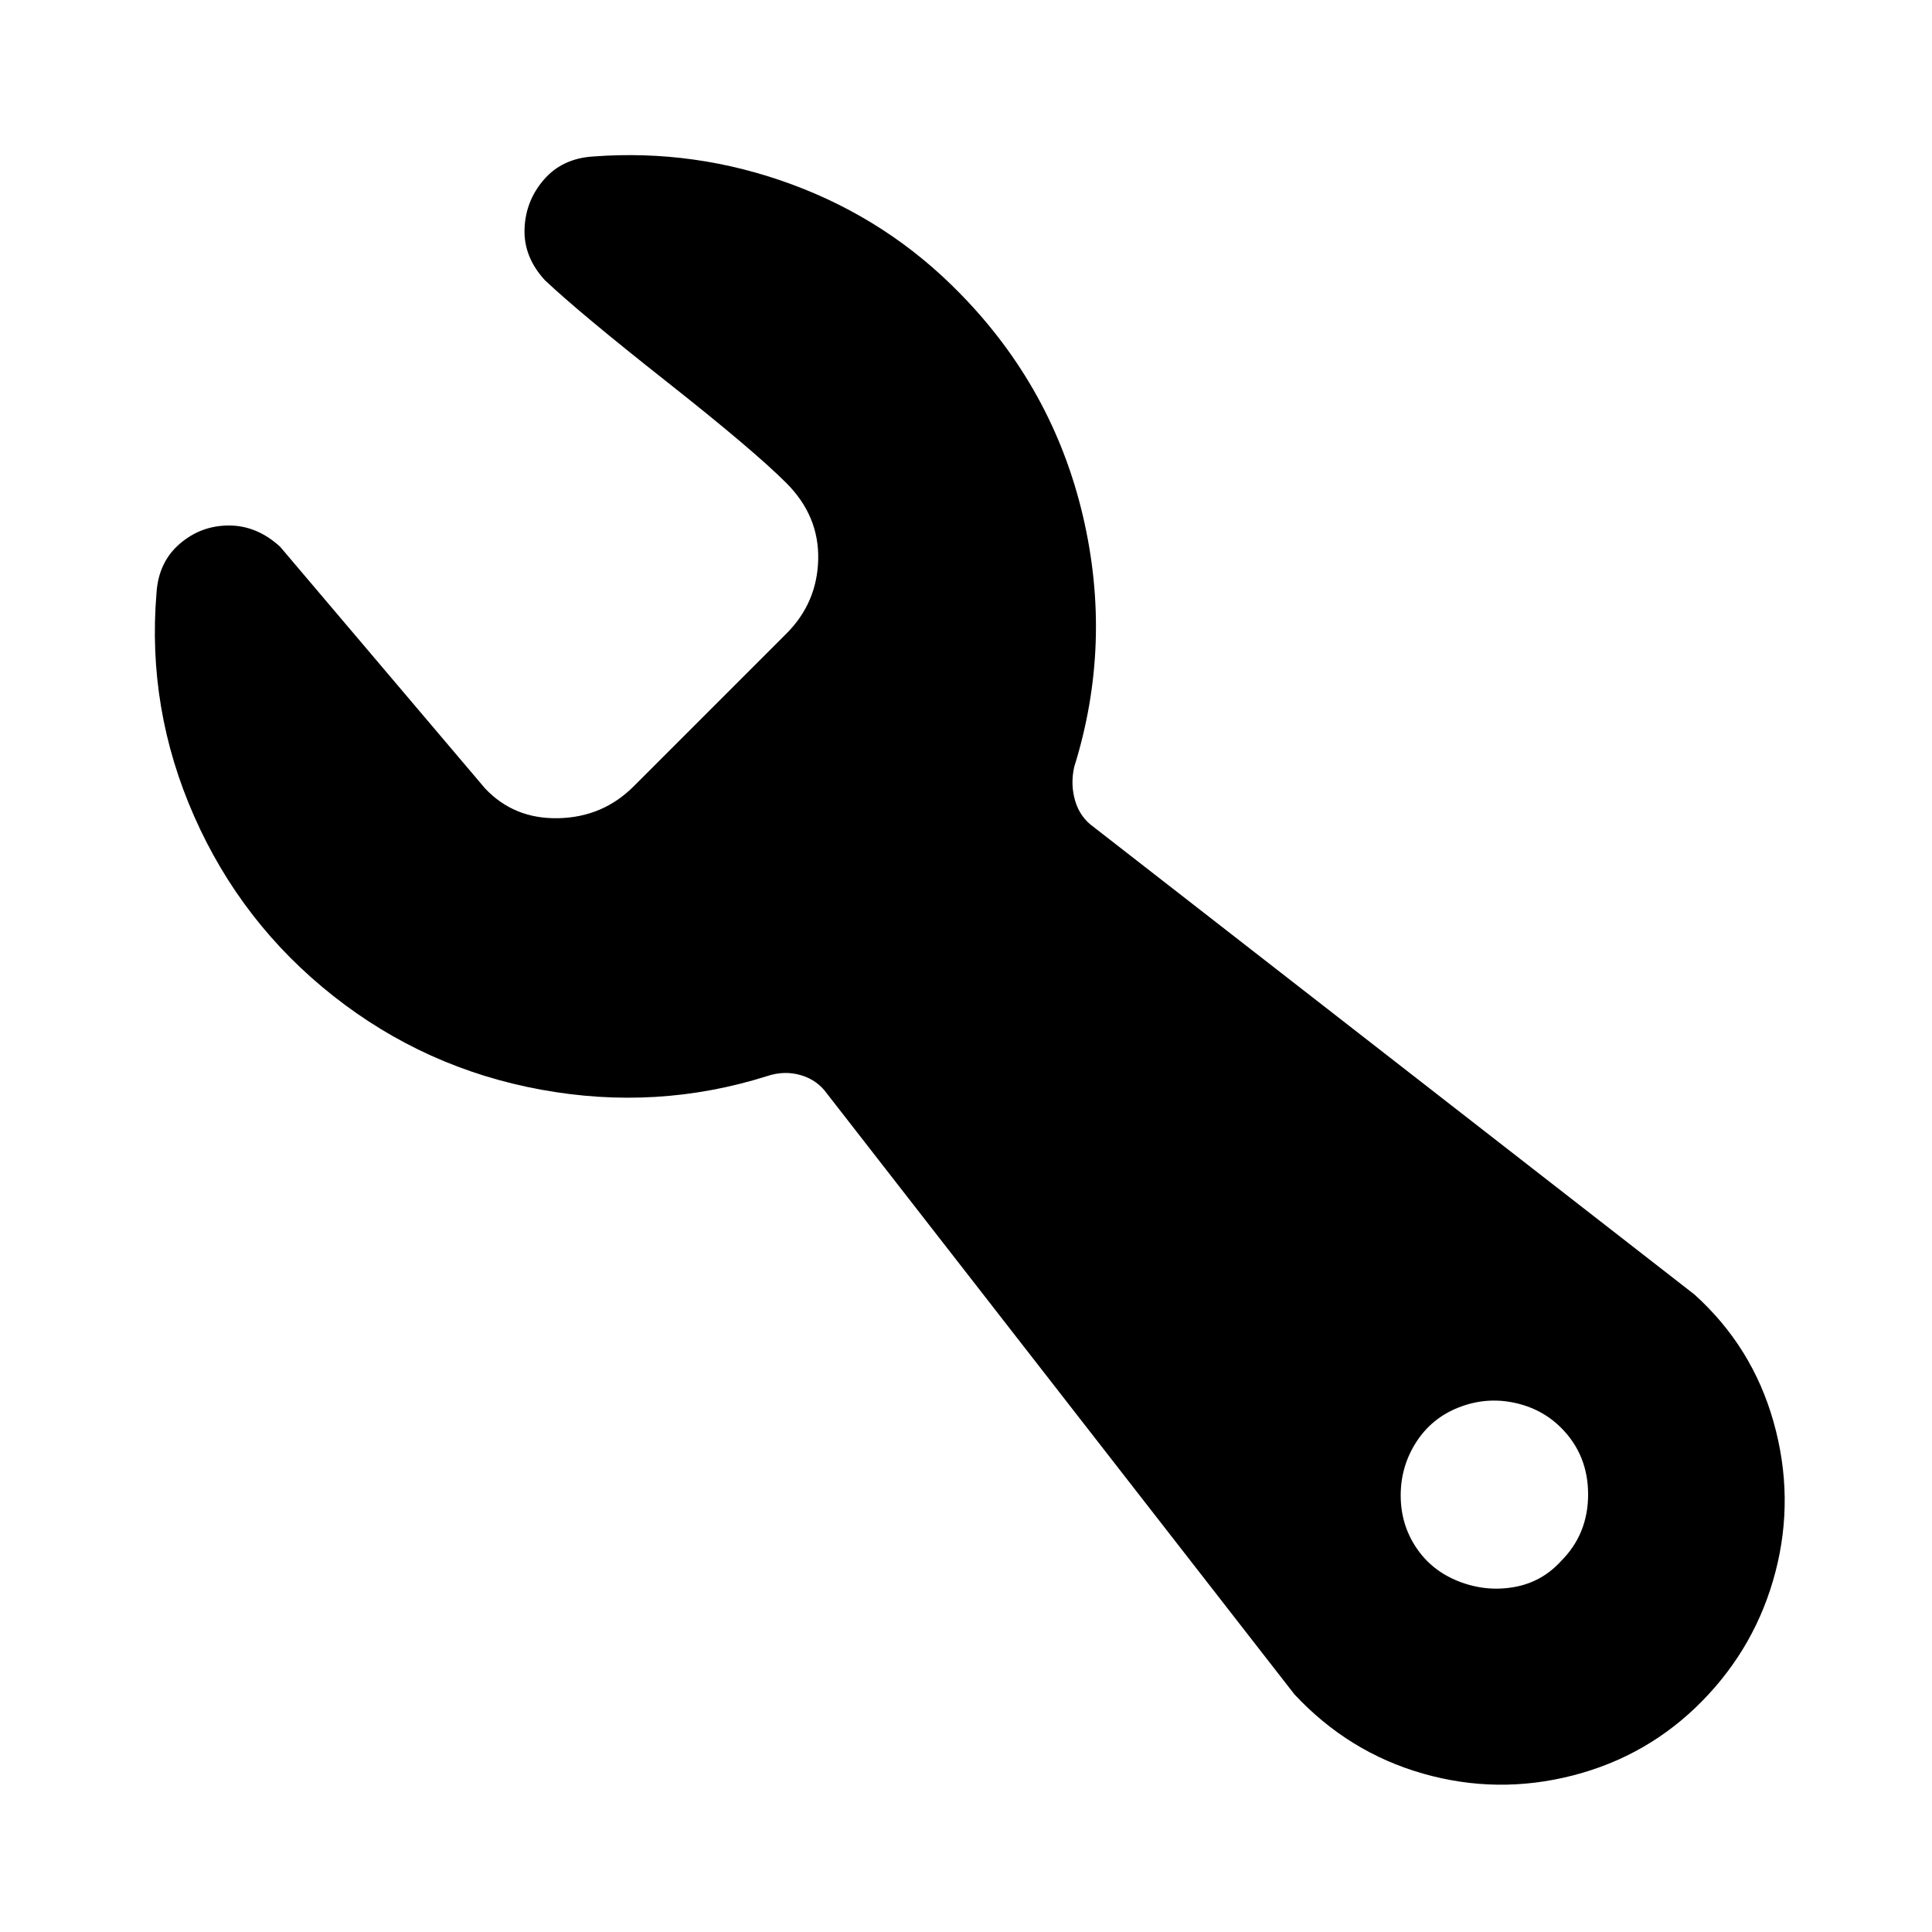
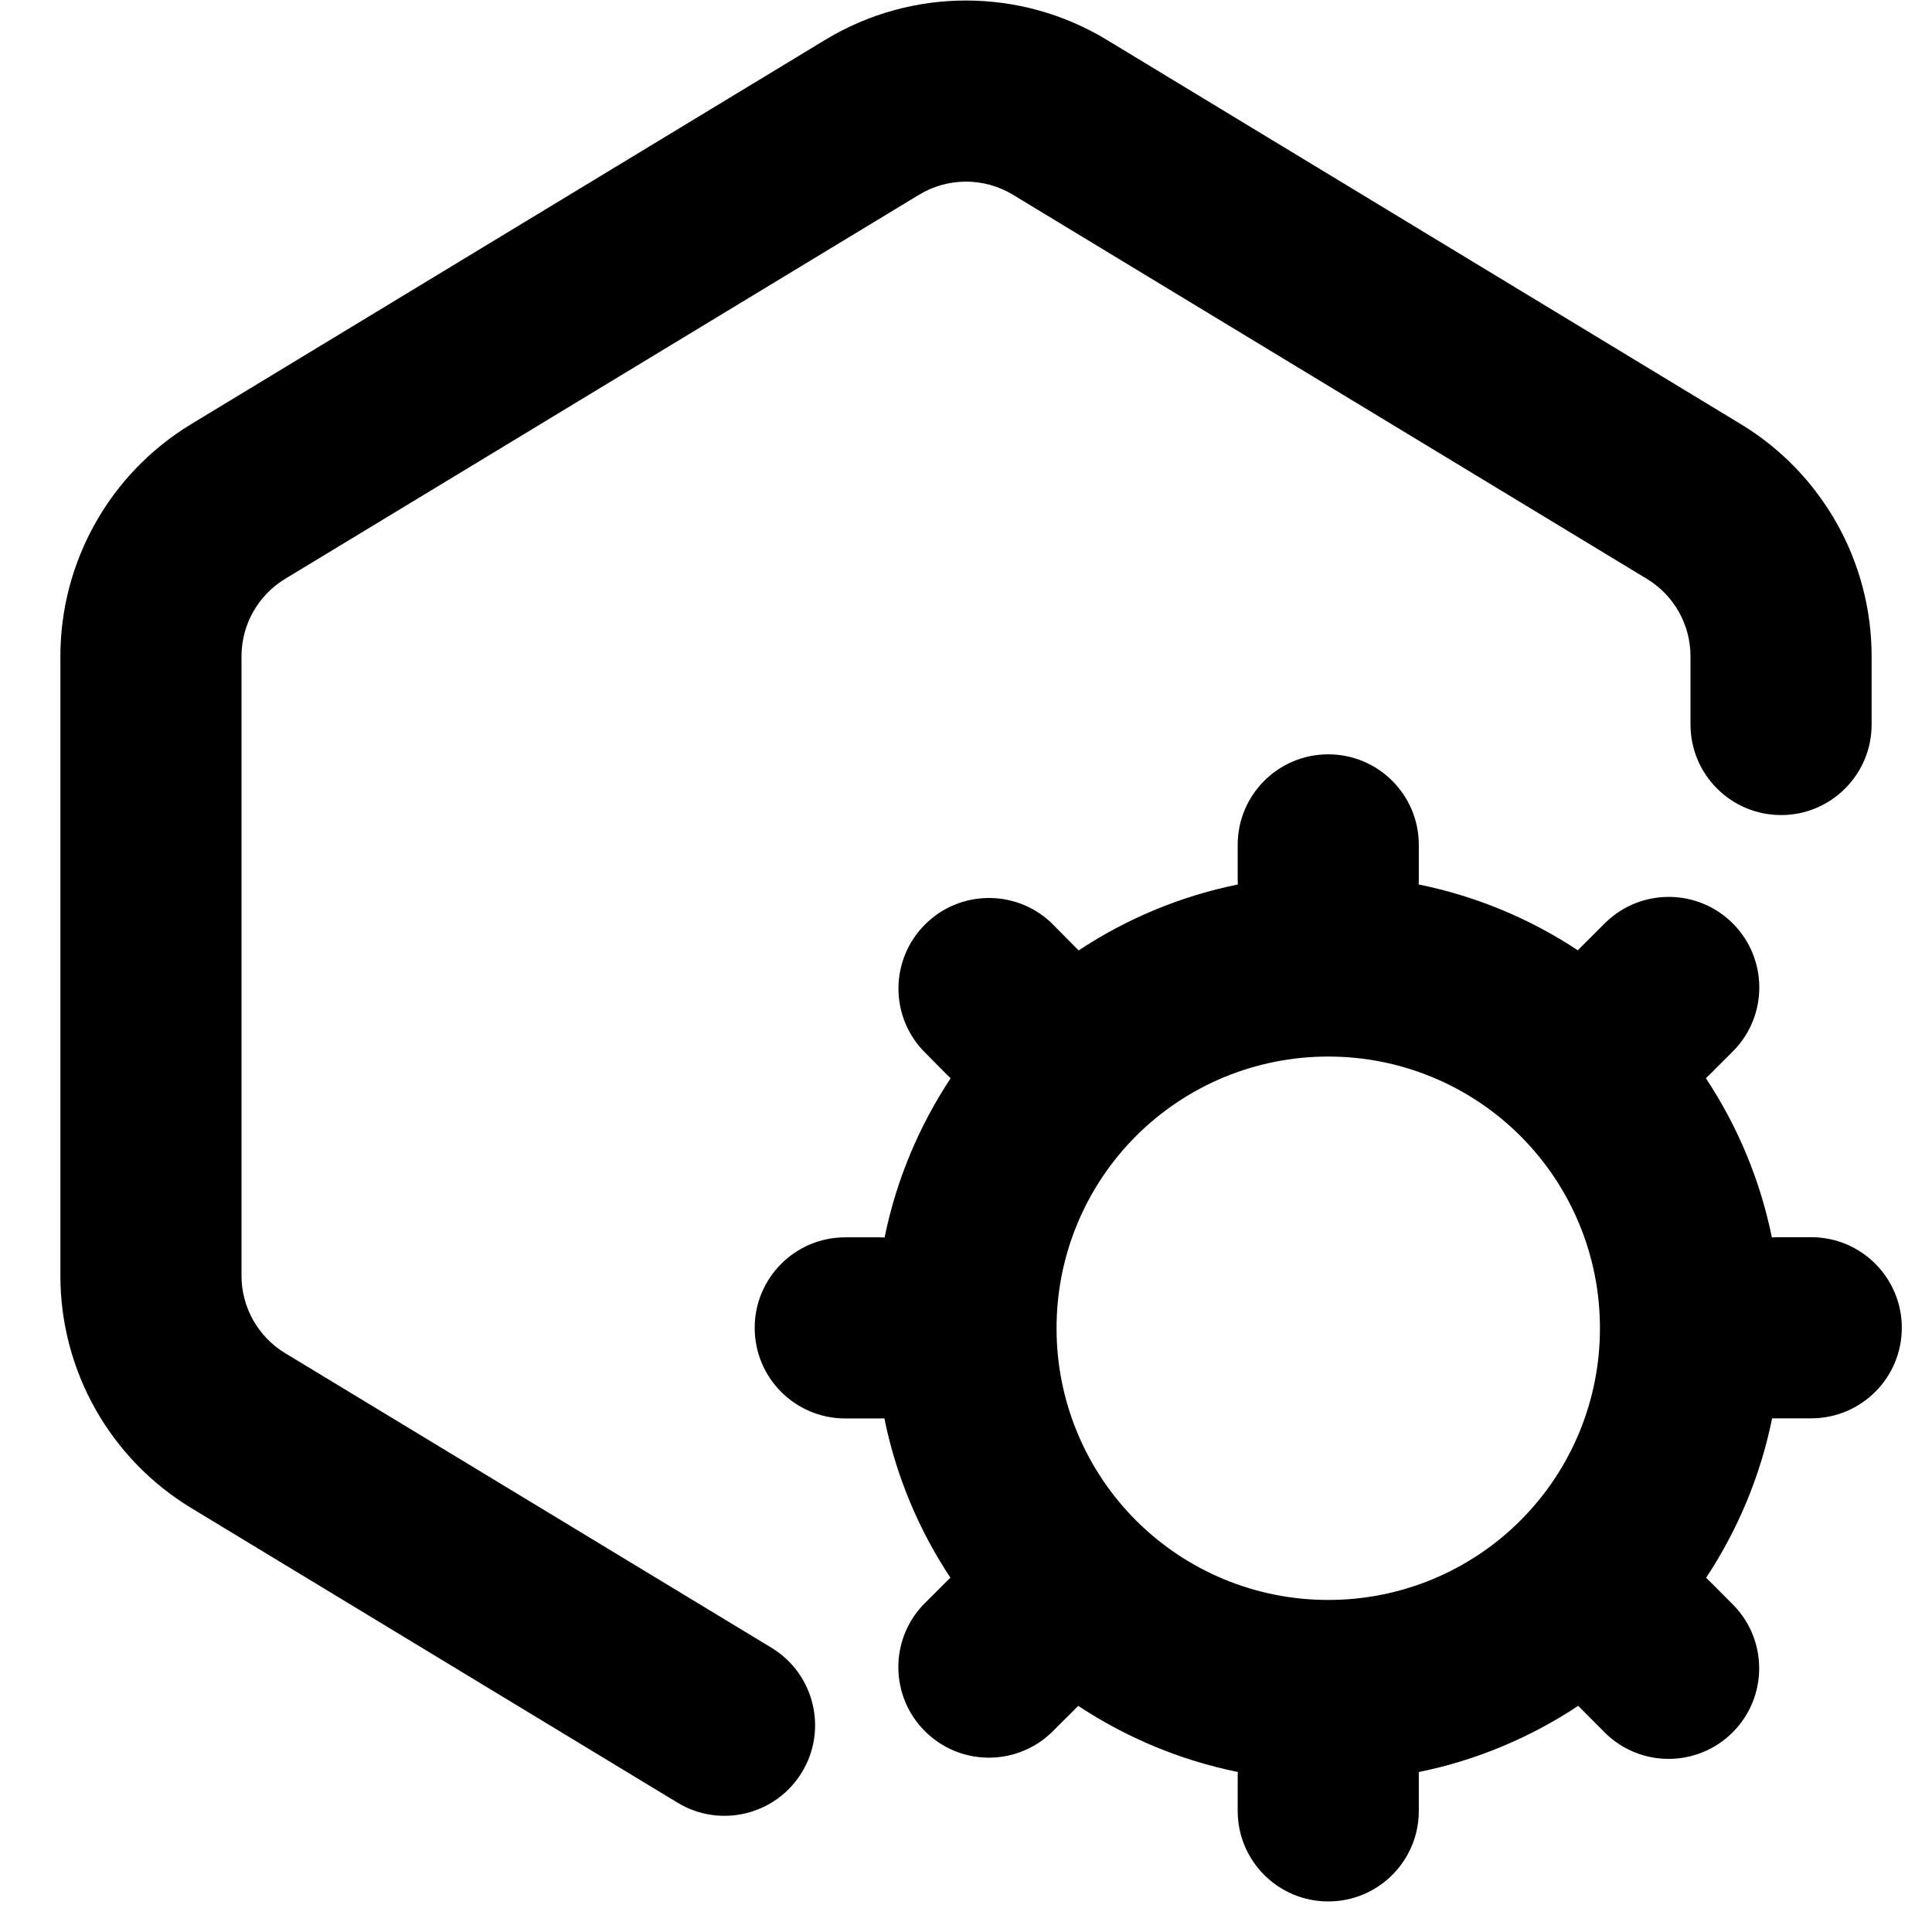
- <svg xmlns="http://www.w3.org/2000/svg" fill="#000000" width="800px" height="800px" viewBox="0 0 1000 1000">
-   <path d="M556 397q20-64 4.5-130T497 152q-37-38-87-56.5T307 81q-16 1-25.5 12t-10 25.5T282 145q18 17 63 52.5t62 52.5 16.5 39.5T407 328l-79 79q-16 16-39 16.5T251 408L145 283q-12-11-26.5-11T93 281.5 81 307q-5 60 19.5 115.5t72 93T280 564t117-7q9-3 17.5-.5T428 566l242 311q28 30 66.5 41t77.5 1 67-38.5 38-67-1-77.5-41-66L566 428q-7-5-9.5-13.5T556 397zm252 411q-10 11-24.5 13.5t-28.5-3-22-17.5-8-27 8-27.5 22-18 28.5-2.5 24.5 13q14 14 14 34.5T808 808z" />
+ <svg xmlns="http://www.w3.org/2000/svg" width="800px" height="800px" viewBox="0 0 16 16" fill="none">
+   <g fill="#000000">
+     <path d="M6.834.33a2.25 2.25 0 012.332 0l5.25 3.182A2.25 2.25 0 0115.5 5.436V6A.75.75 0 0114 6v-.564a.75.75 0 00-.361-.642l-5.25-3.181a.75.75 0 00-.778 0l-5.25 3.181A.75.75 0 002 5.436v5.128a.75.75 0 00.361.642l4.028 2.44a.75.75 0 11-.778 1.283l-4.027-2.44A2.25 2.25 0 01.5 10.563V5.436a2.25 2.25 0 011.084-1.924L6.834.33z" />
+     <path fill-rule="evenodd" d="M11.749 7.325l.001-.042v-.286a.75.75 0 00-1.5 0v.286l.001.042a3.73 3.73 0 00-1.318.546.76.76 0 00-.03-.03l-.201-.203a.75.75 0 00-1.06 1.06l.201.203.03.028c-.26.394-.45.84-.547 1.319a.878.878 0 00-.04-.001H7a.75.75 0 000 1.5h.286l.038-.001c.097.48.286.926.547 1.32a.71.71 0 00-.028.027l-.202.202a.75.75 0 001.06 1.06l.203-.202a.695.695 0 00.025-.026c.395.261.842.45 1.322.548l-.001.036v.286a.75.75 0 001.5 0v-.286-.036c.48-.097.926-.287 1.32-.548l.026.026.202.203a.75.75 0 001.06-1.061l-.201-.202a.667.667 0 00-.028-.026c.261-.395.45-.842.547-1.321H15a.75.75 0 000-1.5h-.286l-.04.002a3.734 3.734 0 00-.547-1.319l.03-.028.202-.202a.75.75 0 00-1.06-1.061l-.203.202-.029.03a3.73 3.73 0 00-1.318-.545zM11 8.75A2.247 2.247 0 008.75 11 2.247 2.247 0 0011 13.25 2.247 2.247 0 0013.25 11 2.247 2.247 0 0011 8.75z" clip-rule="evenodd" />
+   </g>
</svg>
